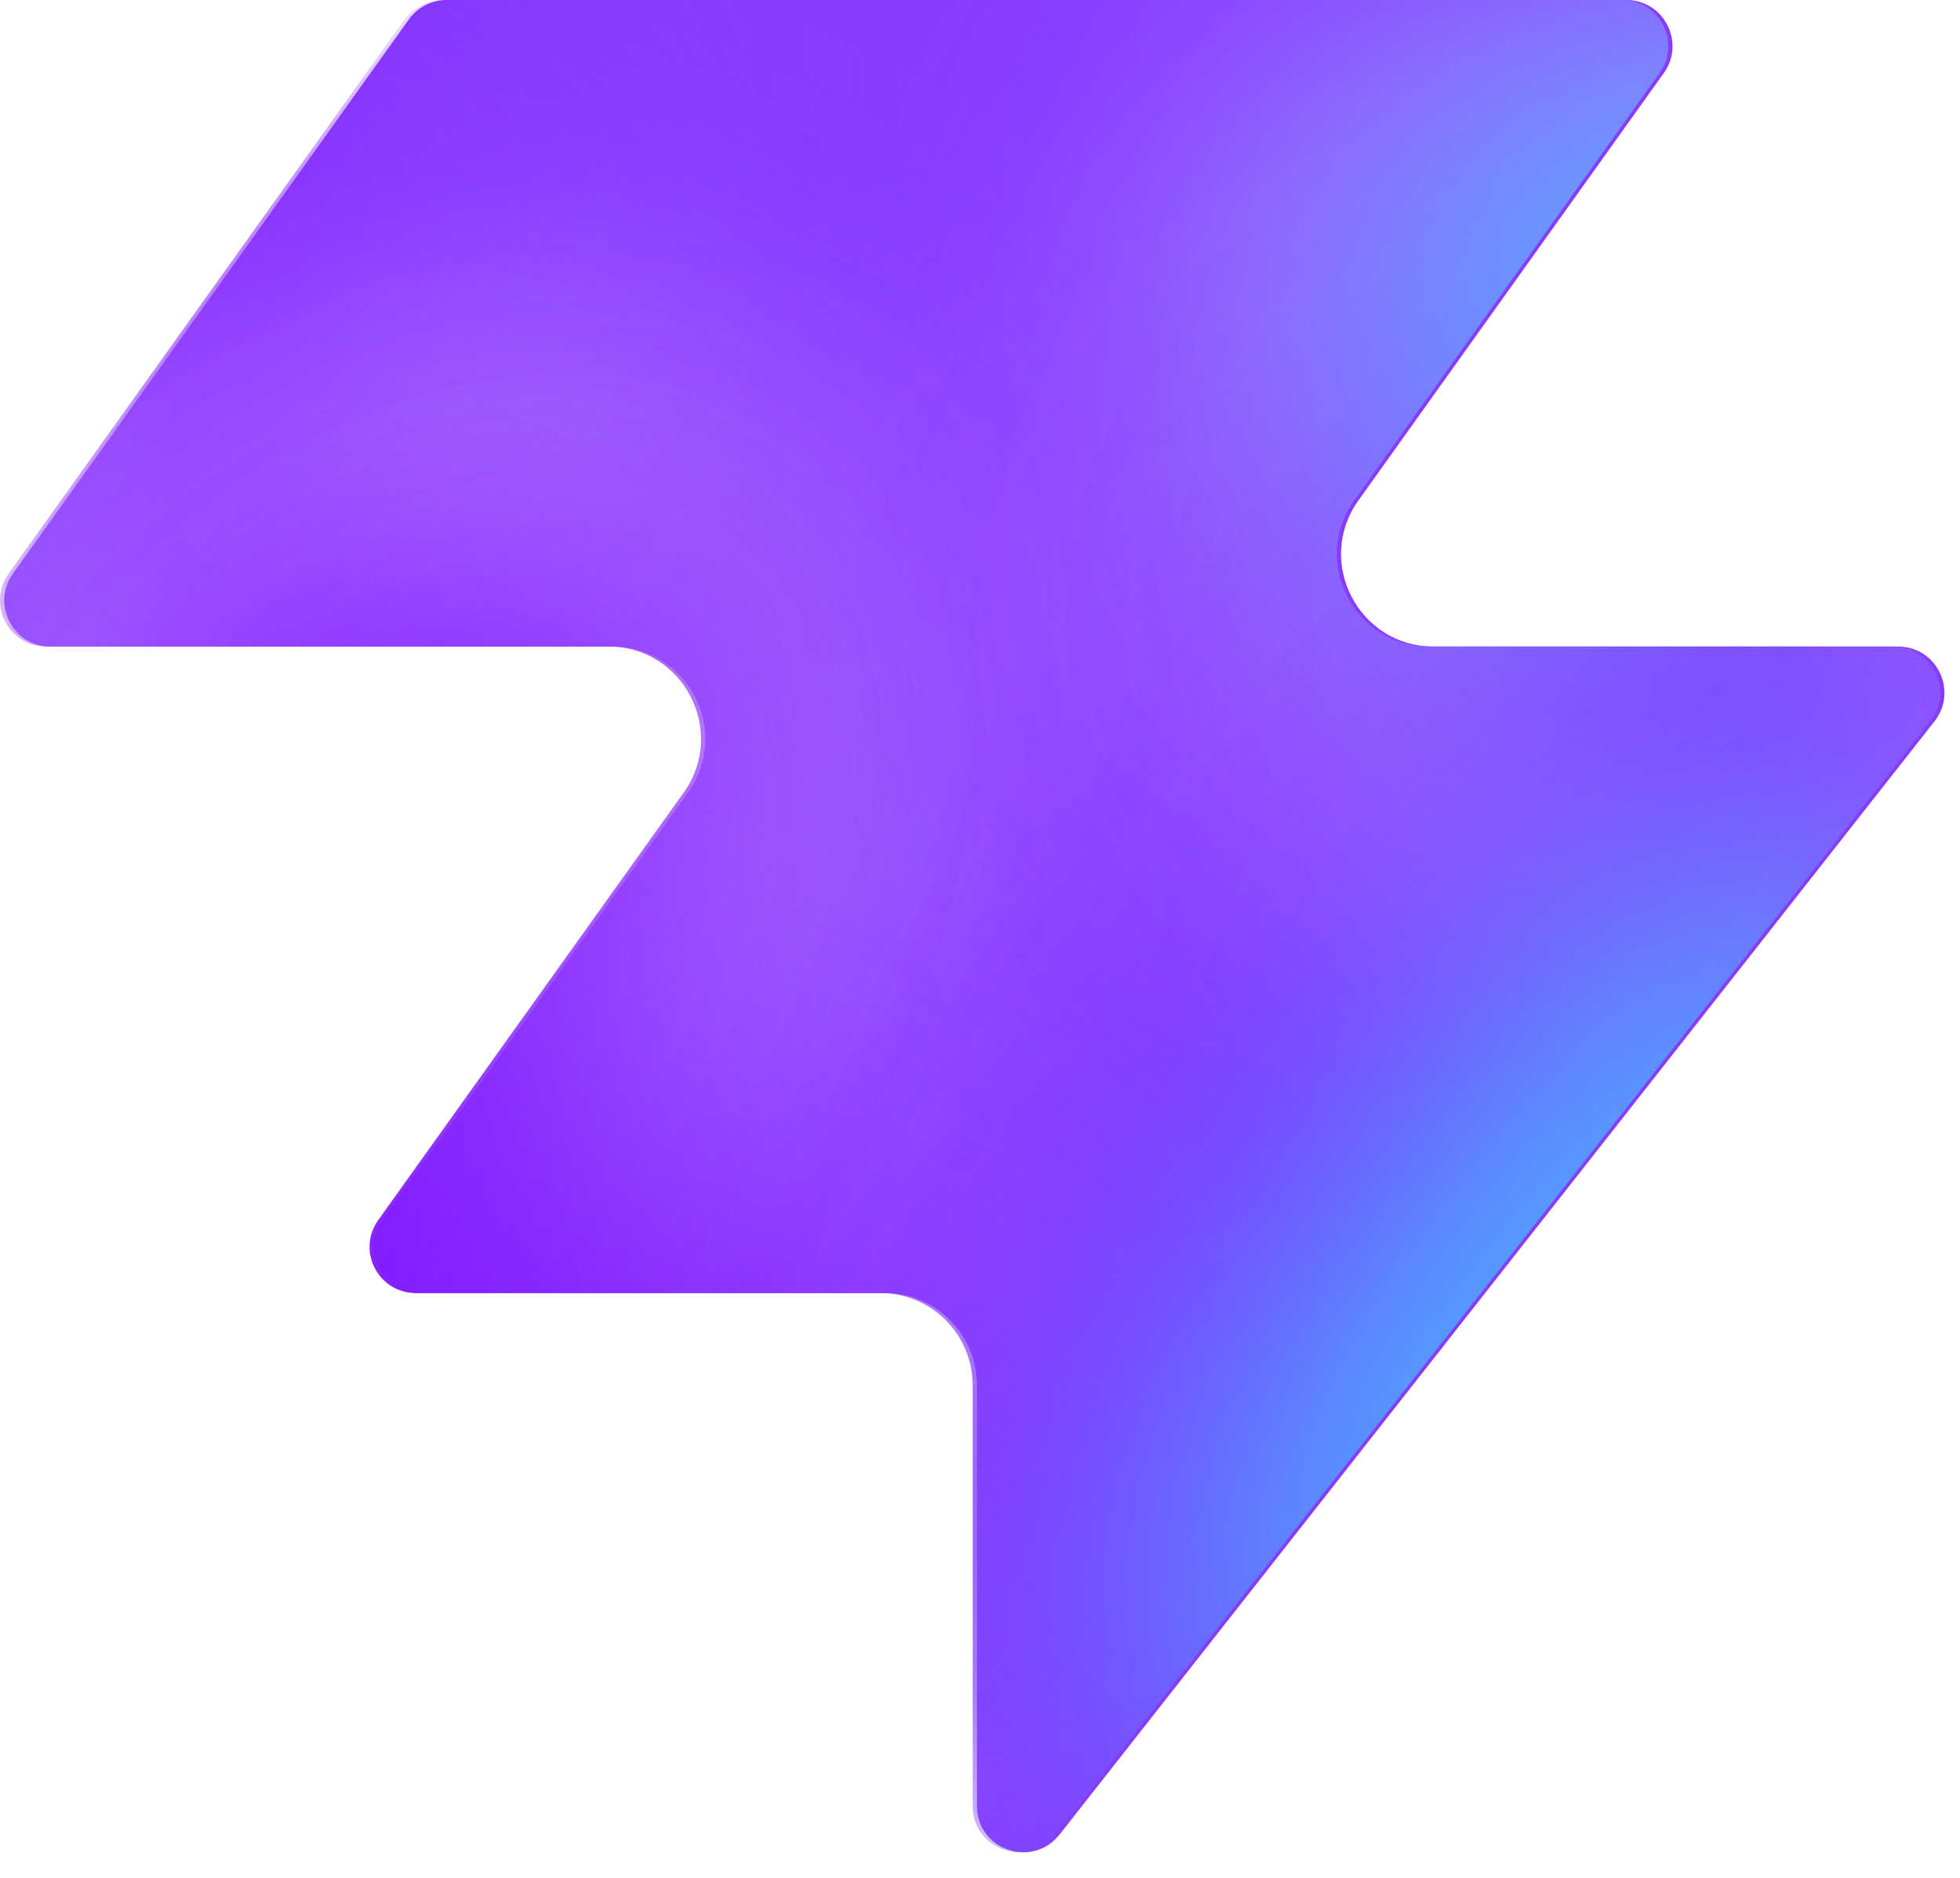
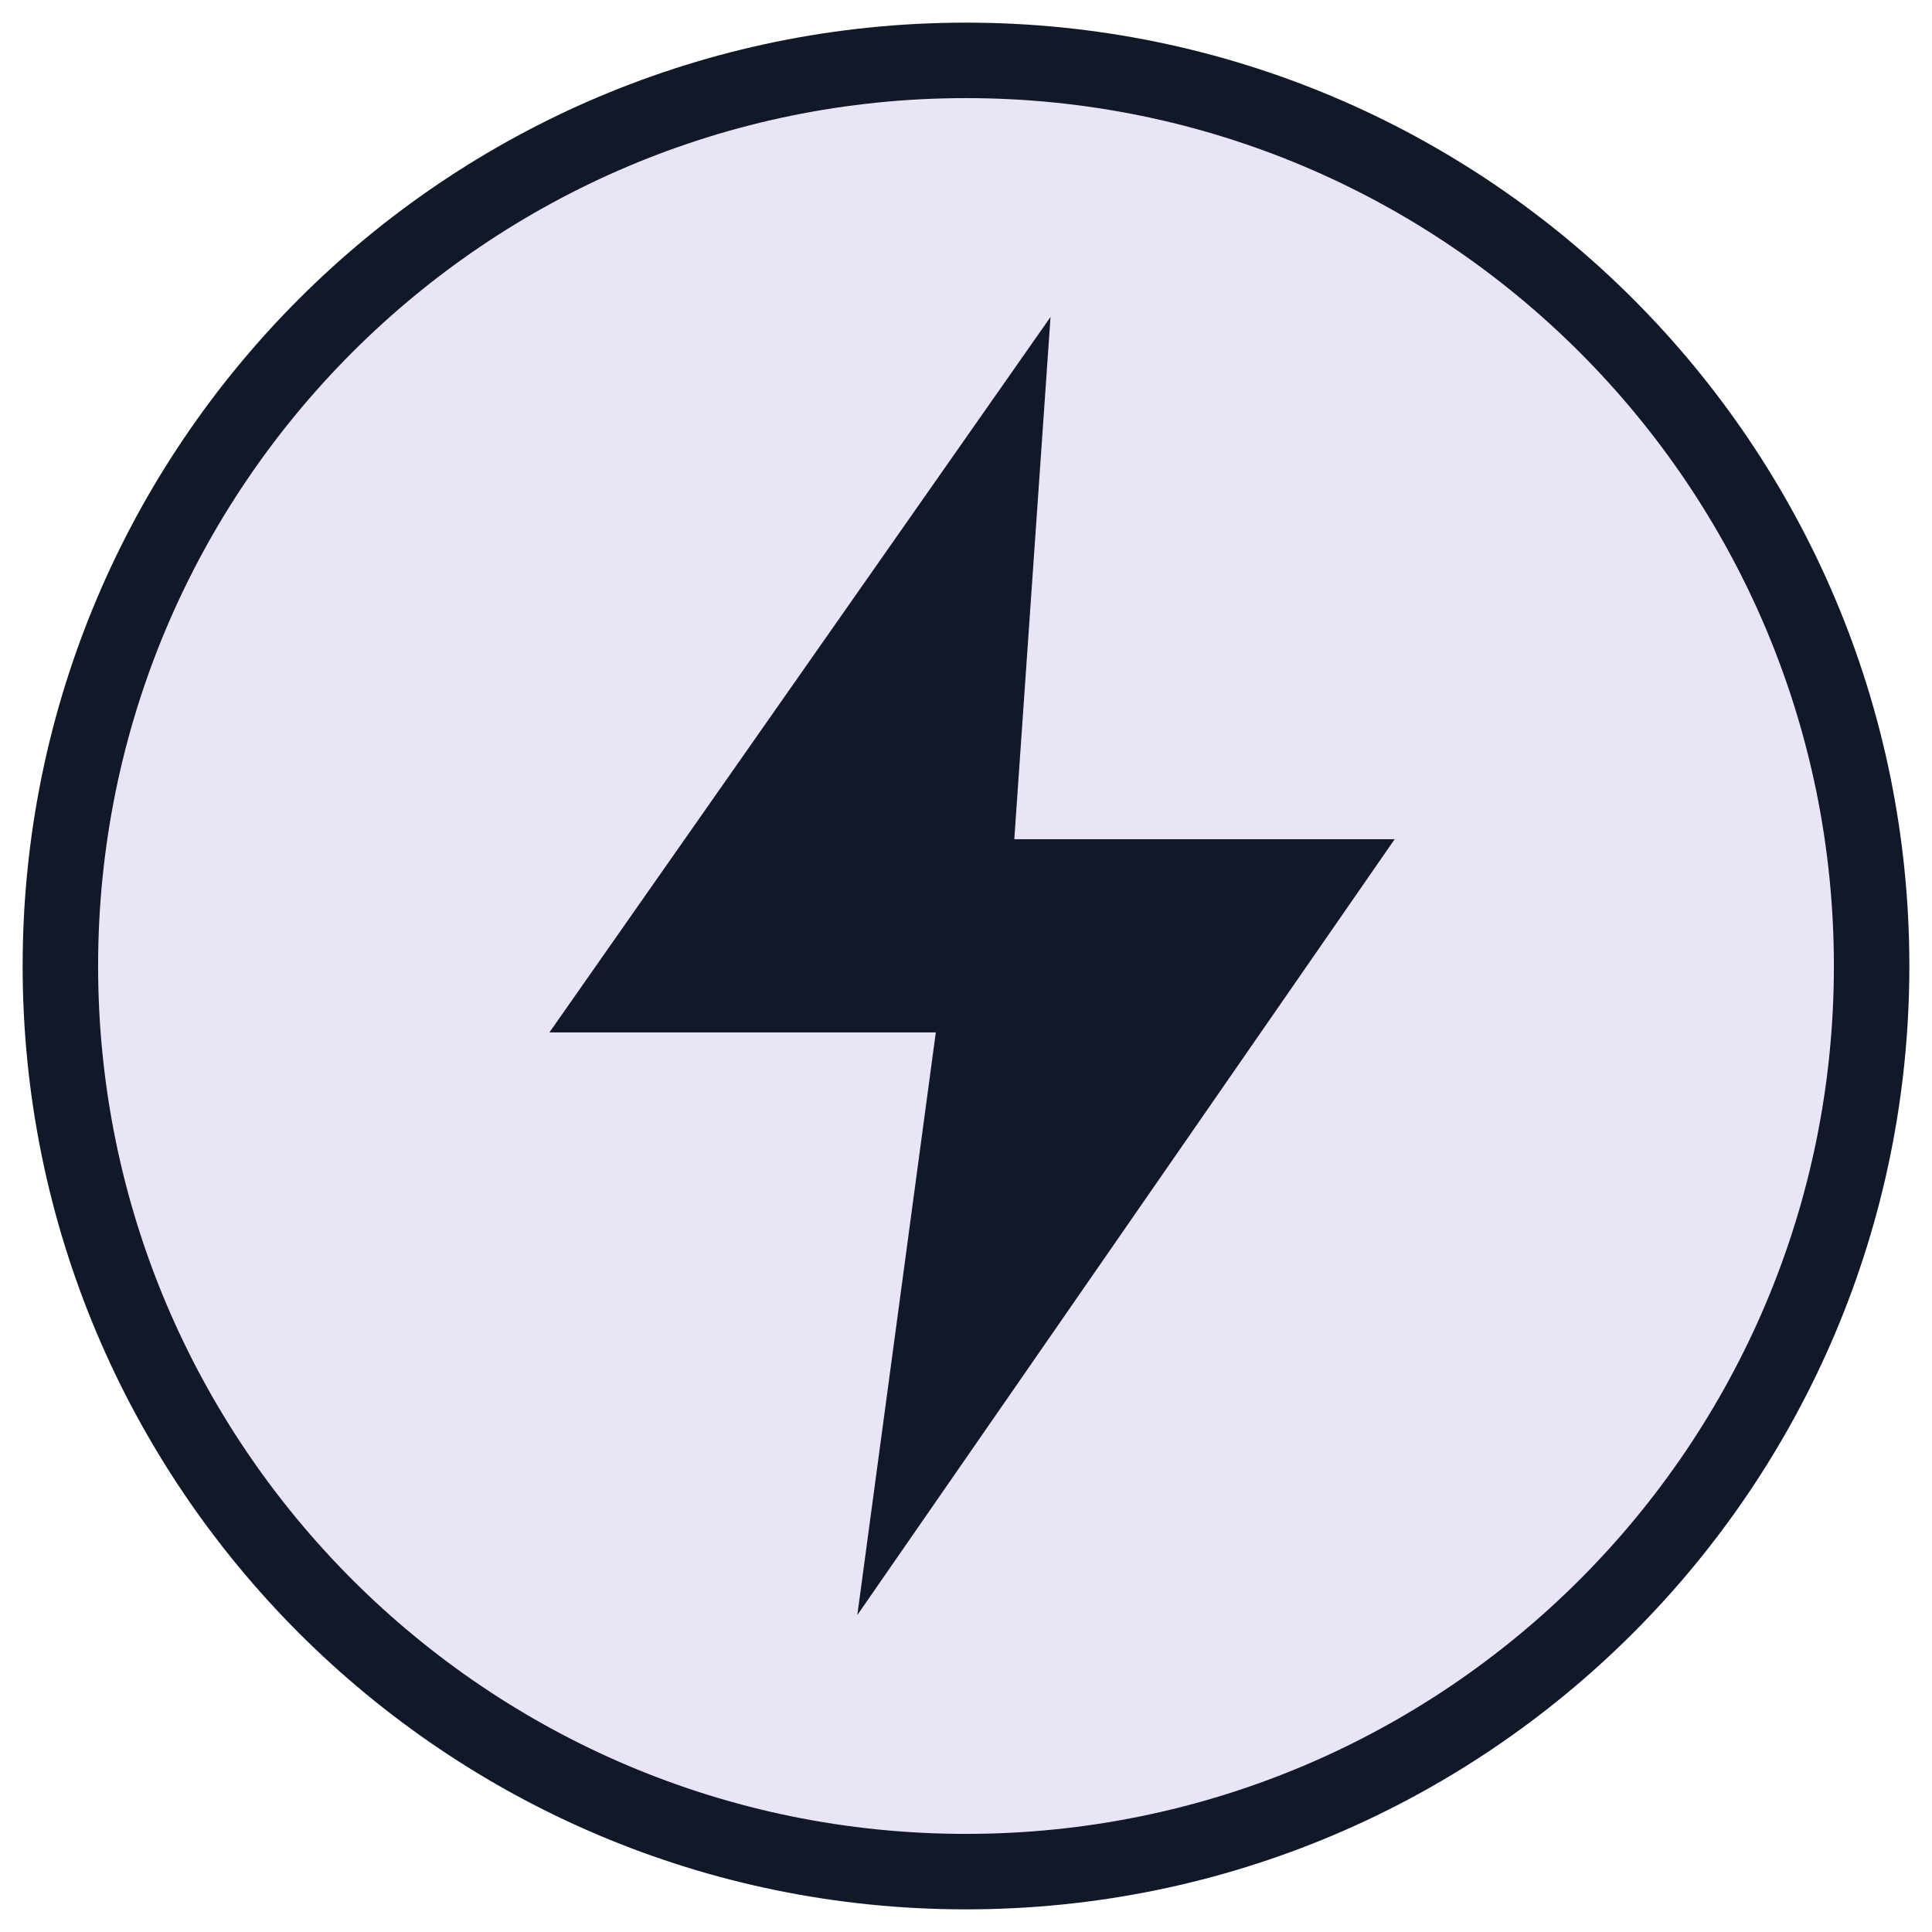
- <svg xmlns="http://www.w3.org/2000/svg" width="48" height="46" fill="none" viewBox="0 0 48 46">
-   <path fill="#863bff" d="M25.946 44.938c-.664.845-2.021.375-2.021-.698V33.937a2.26 2.26 0 0 0-2.262-2.262H10.287c-.92 0-1.456-1.04-.92-1.788l7.48-10.471c1.07-1.497 0-3.578-1.842-3.578H1.237c-.92 0-1.456-1.04-.92-1.788L10.013.474c.214-.297.556-.474.92-.474h28.894c.92 0 1.456 1.04.92 1.788l-7.48 10.471c-1.07 1.498 0 3.579 1.842 3.579h11.377c.943 0 1.473 1.088.89 1.83L25.947 44.94z" style="fill:#863bff;fill:color(display-p3 .525 .23 1);fill-opacity:1" />
-   <mask id="a" width="48" height="46" x="0" y="0" maskUnits="userSpaceOnUse" style="mask-type:alpha">
-     <path fill="#000" d="M25.842 44.938c-.664.844-2.021.375-2.021-.698V33.937a2.26 2.26 0 0 0-2.262-2.262H10.183c-.92 0-1.456-1.04-.92-1.788l7.48-10.471c1.07-1.498 0-3.579-1.842-3.579H1.133c-.92 0-1.456-1.04-.92-1.787L9.91.473c.214-.297.556-.474.92-.474h28.894c.92 0 1.456 1.04.92 1.788l-7.48 10.471c-1.07 1.498 0 3.578 1.842 3.578h11.377c.943 0 1.473 1.088.89 1.832L25.843 44.94z" style="fill:#000;fill-opacity:1" />
-   </mask>
-   <g mask="url(#a)">
-     <g filter="url(#b)">
-       <ellipse cx="5.508" cy="14.704" fill="#ede6ff" rx="5.508" ry="14.704" style="fill:#ede6ff;fill:color(display-p3 .927 .903 1);fill-opacity:1" transform="matrix(.00324 1 1 -.00324 -4.47 31.516)" />
-     </g>
-     <g filter="url(#c)">
-       <ellipse cx="10.399" cy="29.851" fill="#ede6ff" rx="10.399" ry="29.851" style="fill:#ede6ff;fill:color(display-p3 .927 .903 1);fill-opacity:1" transform="matrix(.00324 1 1 -.00324 -39.328 7.883)" />
-     </g>
-     <g filter="url(#d)">
-       <ellipse cx="5.508" cy="30.487" fill="#7e14ff" rx="5.508" ry="30.487" style="fill:#7e14ff;fill:color(display-p3 .492 .077 1);fill-opacity:1" transform="rotate(89.814 -25.913 -14.639)scale(1 -1)" />
-     </g>
-     <g filter="url(#e)">
-       <ellipse cx="5.508" cy="30.599" fill="#7e14ff" rx="5.508" ry="30.599" style="fill:#7e14ff;fill:color(display-p3 .492 .077 1);fill-opacity:1" transform="rotate(89.814 -32.644 -3.334)scale(1 -1)" />
-     </g>
-     <g filter="url(#f)">
-       <ellipse cx="5.508" cy="30.599" fill="#7e14ff" rx="5.508" ry="30.599" style="fill:#7e14ff;fill:color(display-p3 .492 .077 1);fill-opacity:1" transform="matrix(.00324 1 1 -.00324 -34.34 30.47)" />
-     </g>
-     <g filter="url(#g)">
-       <ellipse cx="14.072" cy="22.078" fill="#ede6ff" rx="14.072" ry="22.078" style="fill:#ede6ff;fill:color(display-p3 .927 .903 1);fill-opacity:1" transform="rotate(93.35 24.506 48.493)scale(-1 1)" />
-     </g>
-     <g filter="url(#h)">
-       <ellipse cx="3.47" cy="21.501" fill="#7e14ff" rx="3.47" ry="21.501" style="fill:#7e14ff;fill:color(display-p3 .492 .077 1);fill-opacity:1" transform="rotate(89.009 28.708 47.59)scale(-1 1)" />
-     </g>
-     <g filter="url(#i)">
-       <ellipse cx="3.47" cy="21.501" fill="#7e14ff" rx="3.47" ry="21.501" style="fill:#7e14ff;fill:color(display-p3 .492 .077 1);fill-opacity:1" transform="rotate(89.009 28.708 47.59)scale(-1 1)" />
-     </g>
-     <g filter="url(#j)">
-       <ellipse cx=".387" cy="8.972" fill="#7e14ff" rx="4.407" ry="29.108" style="fill:#7e14ff;fill:color(display-p3 .492 .077 1);fill-opacity:1" transform="rotate(39.51 .387 8.972)" />
-     </g>
-     <g filter="url(#k)">
-       <ellipse cx="47.523" cy="-6.092" fill="#7e14ff" rx="4.407" ry="29.108" style="fill:#7e14ff;fill:color(display-p3 .492 .077 1);fill-opacity:1" transform="rotate(37.892 47.523 -6.092)" />
-     </g>
-     <g filter="url(#l)">
-       <ellipse cx="41.412" cy="6.333" fill="#47bfff" rx="5.971" ry="9.665" style="fill:#47bfff;fill:color(display-p3 .28 .748 1);fill-opacity:1" transform="rotate(37.892 41.412 6.333)" />
-     </g>
-     <g filter="url(#m)">
-       <ellipse cx="-1.879" cy="38.332" fill="#7e14ff" rx="4.407" ry="29.108" style="fill:#7e14ff;fill:color(display-p3 .492 .077 1);fill-opacity:1" transform="rotate(37.892 -1.88 38.332)" />
-     </g>
-     <g filter="url(#n)">
-       <ellipse cx="-1.879" cy="38.332" fill="#7e14ff" rx="4.407" ry="29.108" style="fill:#7e14ff;fill:color(display-p3 .492 .077 1);fill-opacity:1" transform="rotate(37.892 -1.88 38.332)" />
-     </g>
-     <g filter="url(#o)">
-       <ellipse cx="35.651" cy="29.907" fill="#7e14ff" rx="4.407" ry="29.108" style="fill:#7e14ff;fill:color(display-p3 .492 .077 1);fill-opacity:1" transform="rotate(37.892 35.651 29.907)" />
-     </g>
-     <g filter="url(#p)">
-       <ellipse cx="38.418" cy="32.4" fill="#47bfff" rx="5.971" ry="15.297" style="fill:#47bfff;fill:color(display-p3 .28 .748 1);fill-opacity:1" transform="rotate(37.892 38.418 32.4)" />
-     </g>
-   </g>
-   <defs>
-     <filter id="b" width="60.045" height="41.654" x="-19.77" y="16.149" color-interpolation-filters="sRGB" filterUnits="userSpaceOnUse">
-       <feFlood flood-opacity="0" result="BackgroundImageFix" />
-       <feBlend in="SourceGraphic" in2="BackgroundImageFix" result="shape" />
-       <feGaussianBlur result="effect1_foregroundBlur_2002_17158" stdDeviation="7.659" />
-     </filter>
-     <filter id="c" width="90.34" height="51.437" x="-54.613" y="-7.533" color-interpolation-filters="sRGB" filterUnits="userSpaceOnUse">
-       <feFlood flood-opacity="0" result="BackgroundImageFix" />
-       <feBlend in="SourceGraphic" in2="BackgroundImageFix" result="shape" />
-       <feGaussianBlur result="effect1_foregroundBlur_2002_17158" stdDeviation="7.659" />
-     </filter>
-     <filter id="d" width="79.355" height="29.4" x="-49.64" y="2.03" color-interpolation-filters="sRGB" filterUnits="userSpaceOnUse">
-       <feFlood flood-opacity="0" result="BackgroundImageFix" />
-       <feBlend in="SourceGraphic" in2="BackgroundImageFix" result="shape" />
-       <feGaussianBlur result="effect1_foregroundBlur_2002_17158" stdDeviation="4.596" />
-     </filter>
-     <filter id="e" width="79.579" height="29.4" x="-45.045" y="20.029" color-interpolation-filters="sRGB" filterUnits="userSpaceOnUse">
-       <feFlood flood-opacity="0" result="BackgroundImageFix" />
-       <feBlend in="SourceGraphic" in2="BackgroundImageFix" result="shape" />
-       <feGaussianBlur result="effect1_foregroundBlur_2002_17158" stdDeviation="4.596" />
-     </filter>
-     <filter id="f" width="79.579" height="29.4" x="-43.513" y="21.178" color-interpolation-filters="sRGB" filterUnits="userSpaceOnUse">
-       <feFlood flood-opacity="0" result="BackgroundImageFix" />
-       <feBlend in="SourceGraphic" in2="BackgroundImageFix" result="shape" />
-       <feGaussianBlur result="effect1_foregroundBlur_2002_17158" stdDeviation="4.596" />
-     </filter>
-     <filter id="g" width="74.749" height="58.852" x="15.756" y="-17.901" color-interpolation-filters="sRGB" filterUnits="userSpaceOnUse">
-       <feFlood flood-opacity="0" result="BackgroundImageFix" />
-       <feBlend in="SourceGraphic" in2="BackgroundImageFix" result="shape" />
-       <feGaussianBlur result="effect1_foregroundBlur_2002_17158" stdDeviation="7.659" />
-     </filter>
-     <filter id="h" width="61.377" height="25.362" x="23.548" y="2.284" color-interpolation-filters="sRGB" filterUnits="userSpaceOnUse">
-       <feFlood flood-opacity="0" result="BackgroundImageFix" />
-       <feBlend in="SourceGraphic" in2="BackgroundImageFix" result="shape" />
-       <feGaussianBlur result="effect1_foregroundBlur_2002_17158" stdDeviation="4.596" />
-     </filter>
-     <filter id="i" width="61.377" height="25.362" x="23.548" y="2.284" color-interpolation-filters="sRGB" filterUnits="userSpaceOnUse">
-       <feFlood flood-opacity="0" result="BackgroundImageFix" />
-       <feBlend in="SourceGraphic" in2="BackgroundImageFix" result="shape" />
-       <feGaussianBlur result="effect1_foregroundBlur_2002_17158" stdDeviation="4.596" />
-     </filter>
-     <filter id="j" width="56.045" height="63.649" x="-27.636" y="-22.853" color-interpolation-filters="sRGB" filterUnits="userSpaceOnUse">
-       <feFlood flood-opacity="0" result="BackgroundImageFix" />
-       <feBlend in="SourceGraphic" in2="BackgroundImageFix" result="shape" />
-       <feGaussianBlur result="effect1_foregroundBlur_2002_17158" stdDeviation="4.596" />
-     </filter>
-     <filter id="k" width="54.814" height="64.646" x="20.116" y="-38.415" color-interpolation-filters="sRGB" filterUnits="userSpaceOnUse">
-       <feFlood flood-opacity="0" result="BackgroundImageFix" />
-       <feBlend in="SourceGraphic" in2="BackgroundImageFix" result="shape" />
-       <feGaussianBlur result="effect1_foregroundBlur_2002_17158" stdDeviation="4.596" />
-     </filter>
-     <filter id="l" width="33.541" height="35.313" x="24.641" y="-11.323" color-interpolation-filters="sRGB" filterUnits="userSpaceOnUse">
-       <feFlood flood-opacity="0" result="BackgroundImageFix" />
-       <feBlend in="SourceGraphic" in2="BackgroundImageFix" result="shape" />
-       <feGaussianBlur result="effect1_foregroundBlur_2002_17158" stdDeviation="4.596" />
-     </filter>
-     <filter id="m" width="54.814" height="64.646" x="-29.286" y="6.009" color-interpolation-filters="sRGB" filterUnits="userSpaceOnUse">
-       <feFlood flood-opacity="0" result="BackgroundImageFix" />
-       <feBlend in="SourceGraphic" in2="BackgroundImageFix" result="shape" />
-       <feGaussianBlur result="effect1_foregroundBlur_2002_17158" stdDeviation="4.596" />
-     </filter>
-     <filter id="n" width="54.814" height="64.646" x="-29.286" y="6.009" color-interpolation-filters="sRGB" filterUnits="userSpaceOnUse">
-       <feFlood flood-opacity="0" result="BackgroundImageFix" />
-       <feBlend in="SourceGraphic" in2="BackgroundImageFix" result="shape" />
-       <feGaussianBlur result="effect1_foregroundBlur_2002_17158" stdDeviation="4.596" />
-     </filter>
-     <filter id="o" width="54.814" height="64.646" x="8.244" y="-2.416" color-interpolation-filters="sRGB" filterUnits="userSpaceOnUse">
-       <feFlood flood-opacity="0" result="BackgroundImageFix" />
-       <feBlend in="SourceGraphic" in2="BackgroundImageFix" result="shape" />
-       <feGaussianBlur result="effect1_foregroundBlur_2002_17158" stdDeviation="4.596" />
-     </filter>
-     <filter id="p" width="39.409" height="43.623" x="18.713" y="10.588" color-interpolation-filters="sRGB" filterUnits="userSpaceOnUse">
-       <feFlood flood-opacity="0" result="BackgroundImageFix" />
-       <feBlend in="SourceGraphic" in2="BackgroundImageFix" result="shape" />
-       <feGaussianBlur result="effect1_foregroundBlur_2002_17158" stdDeviation="4.596" />
-     </filter>
-   </defs>
+ <svg xmlns="http://www.w3.org/2000/svg" viewBox="0 0 64 64" fill="none">
+   <circle cx="32" cy="32" r="30" fill="#e9e5f6" stroke="#111827" stroke-width="2.5" />
+   <path fill="#111827" d="M34.8 10.5 18.2 34.2h12.8l-2.6 19.3L46.2 27.8H33.6L34.8 10.5z" />
</svg>
